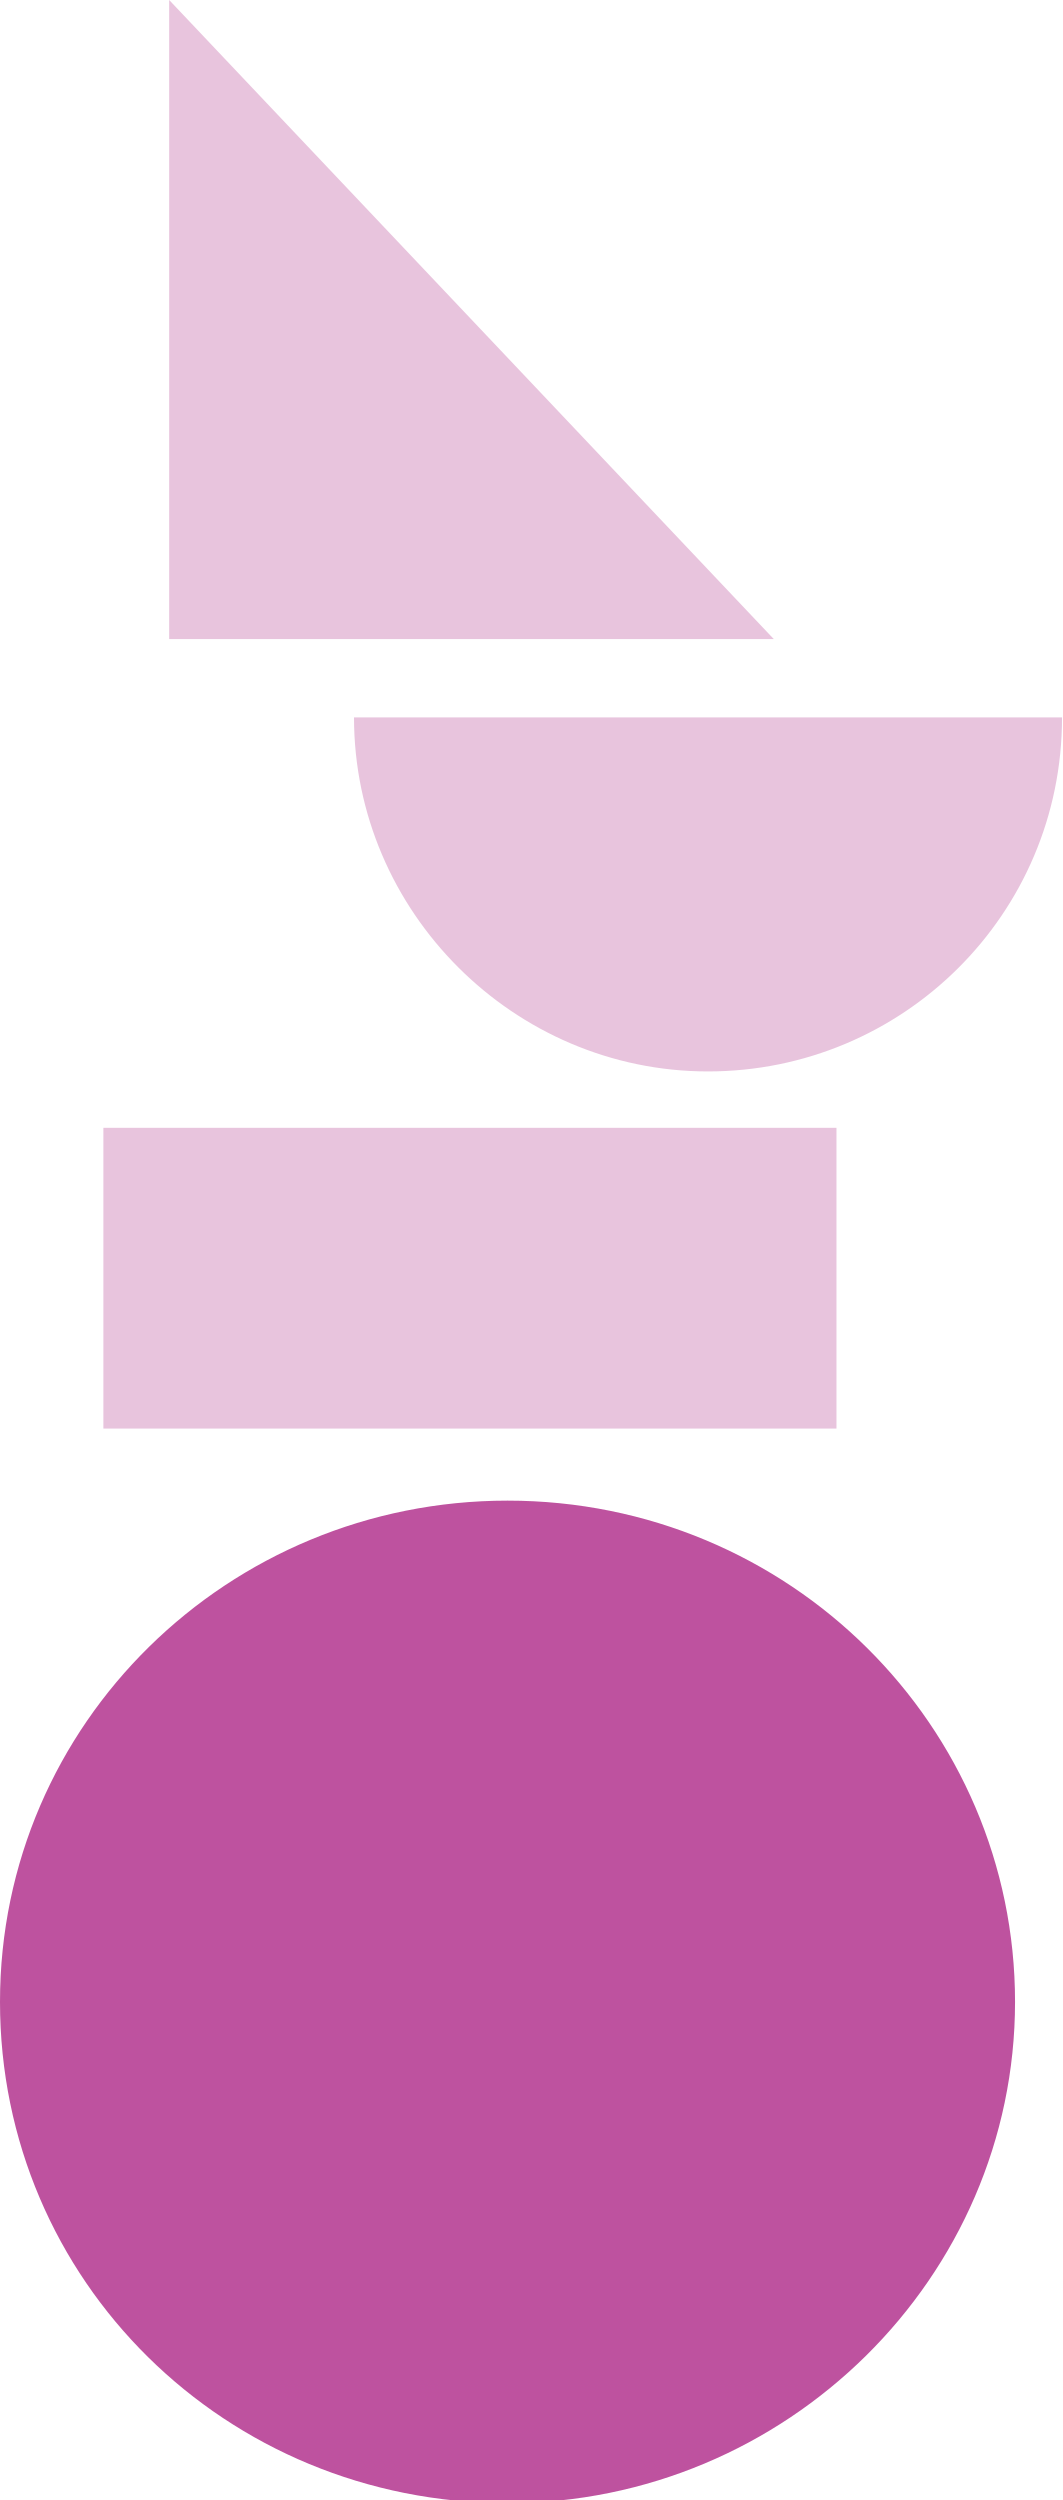
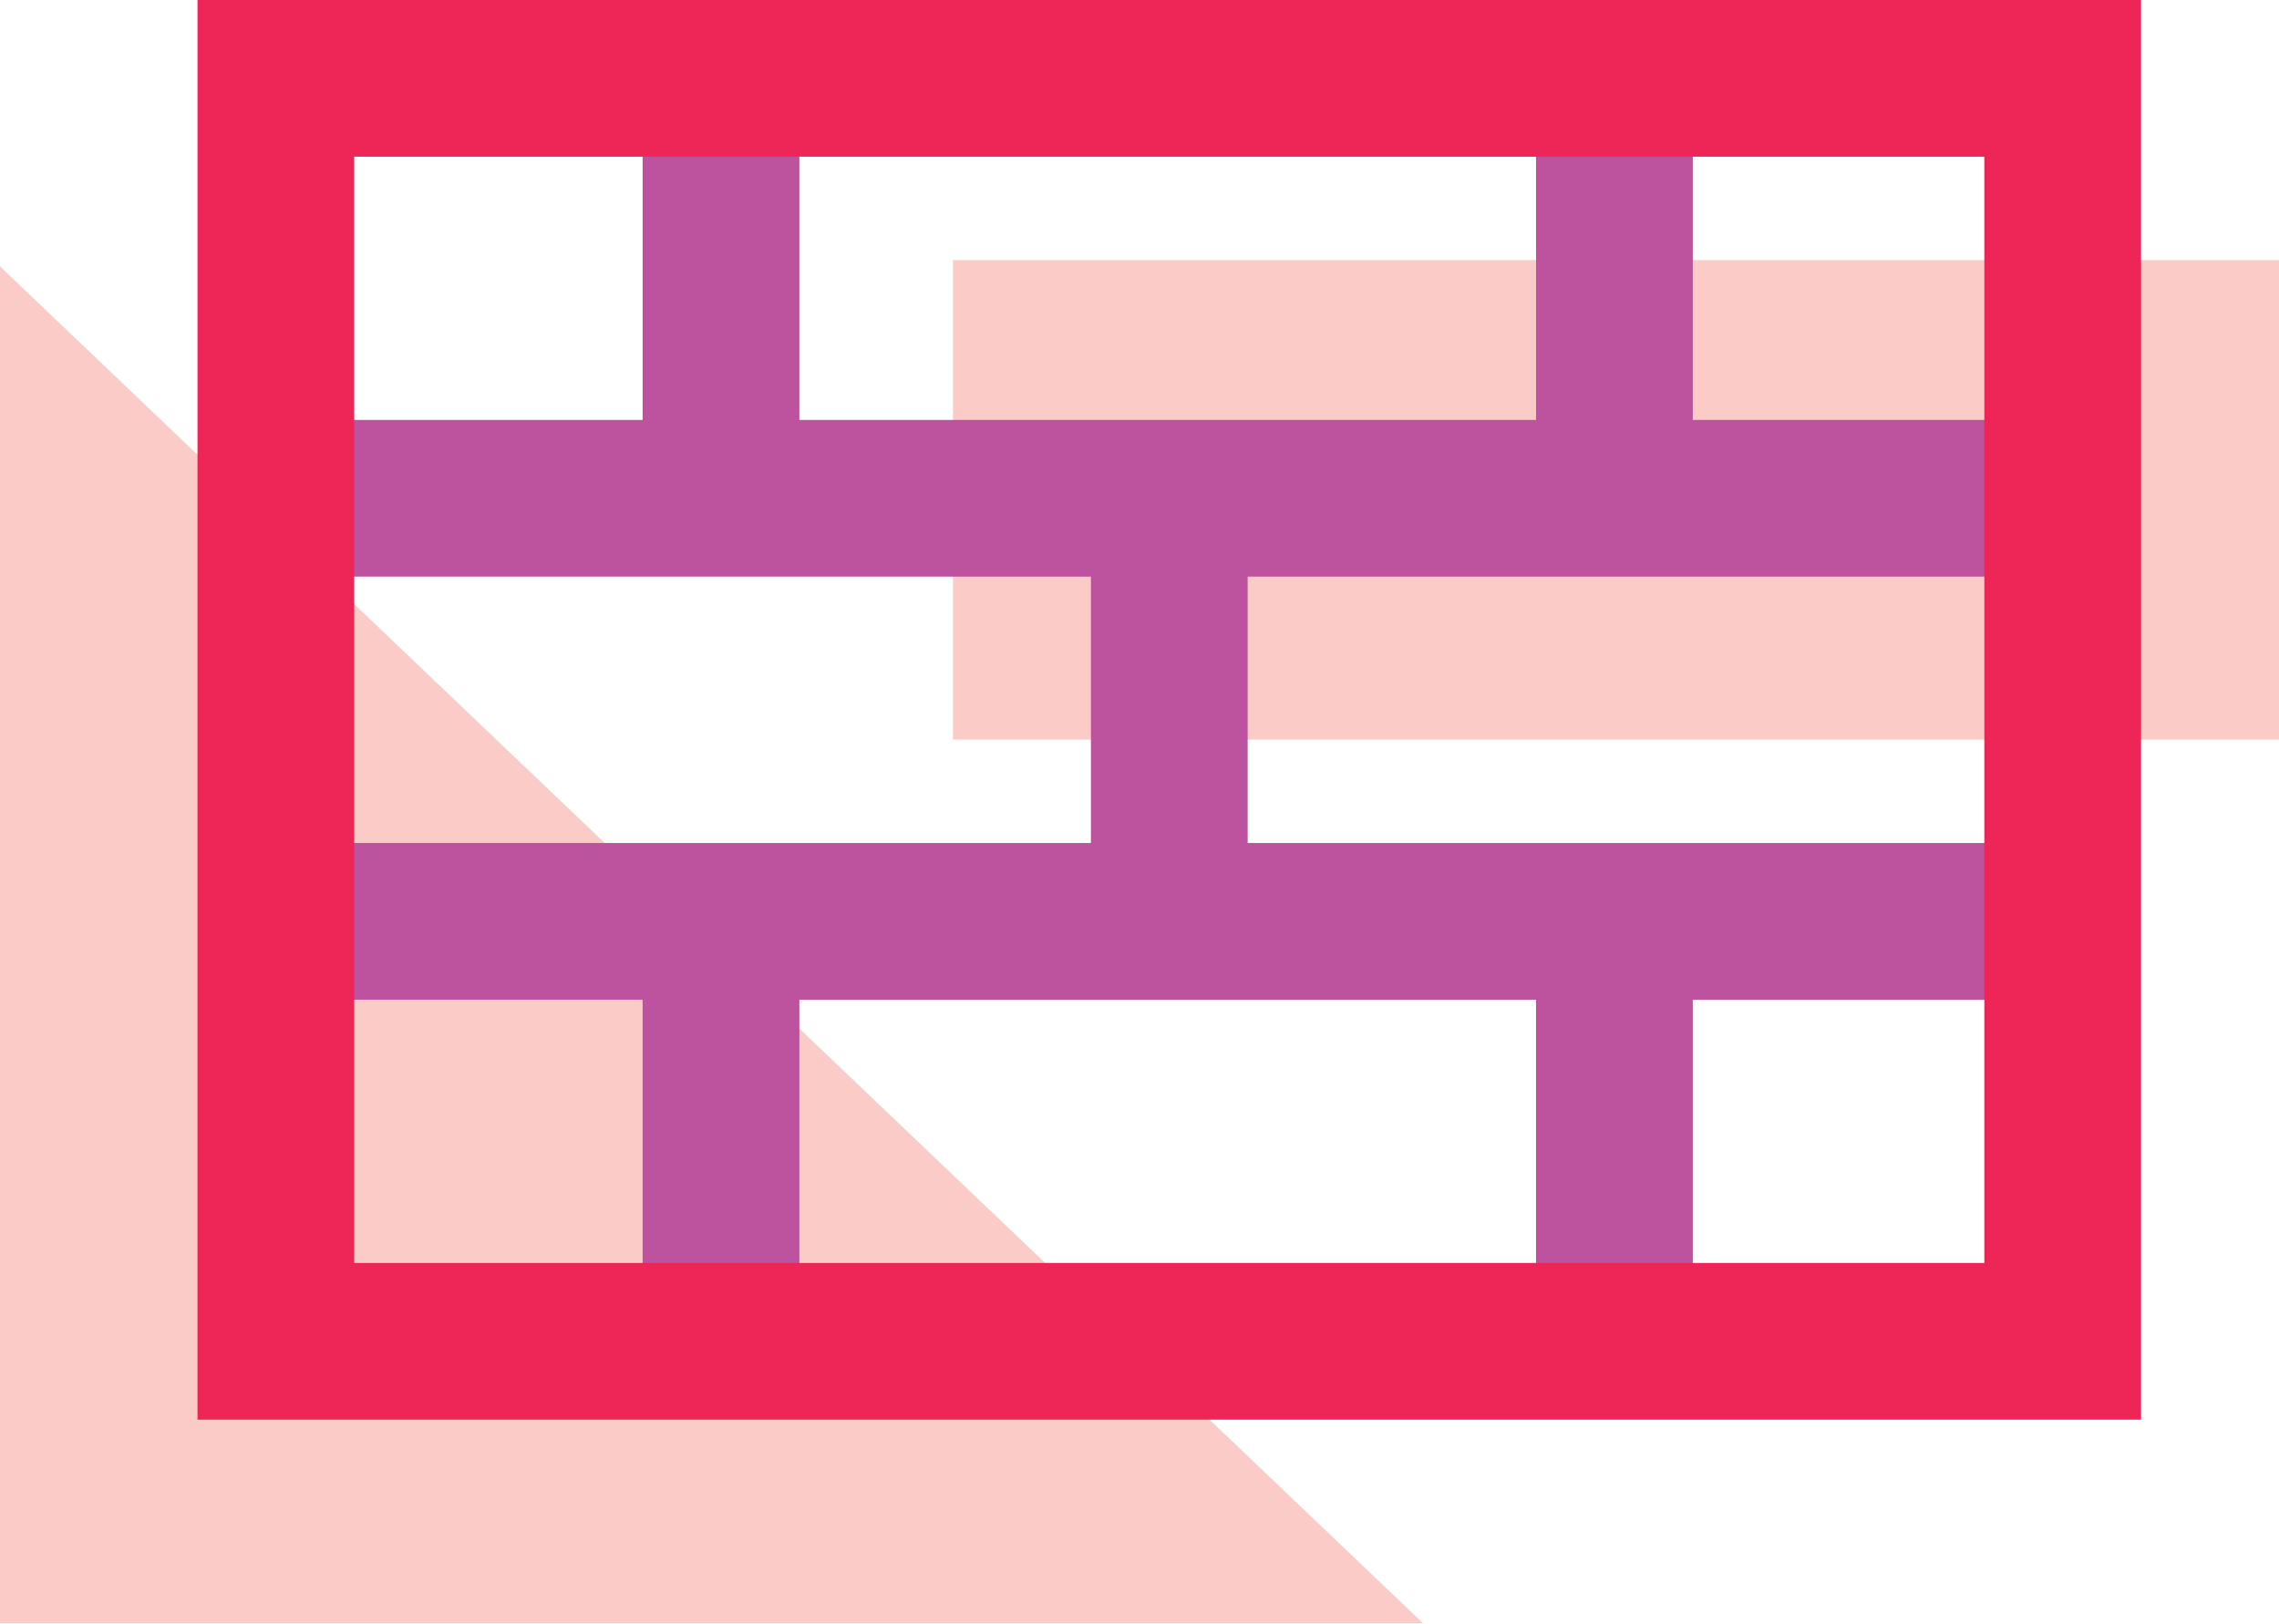
- <svg xmlns="http://www.w3.org/2000/svg" version="1.1" id="Layer_1" x="0px" y="0px" viewBox="0 0 33.9 79.8" style="enable-background:new 0 0 33.9 79.8;" xml:space="preserve">
+ <svg xmlns="http://www.w3.org/2000/svg" version="1.1" id="Layer_1" x="0px" y="0px" viewBox="0 0 72.7 51.8" style="enable-background:new 0 0 72.7 51.8;" xml:space="preserve">
  <style type="text/css">
- 	.st0{fill:#BE529F;}
- 	.st1{fill:#E8C4DD;}
+ 	.st0{fill:#FBCBC7;}
+ 	.st1{fill:none;stroke:#BD529E;stroke-width:5;stroke-miterlimit:10;}
+ 	.st2{fill:none;stroke:#EE2658;stroke-width:5;stroke-miterlimit:10;}
</style>
-   <g>
-     <path class="st0" d="M32.4,63.9c0,8.8-7.3,16-16.2,16c-9,0-16.2-7.1-16.2-16s7.3-16,16.2-16C25.2,47.9,32.4,55.1,32.4,63.9" />
-   </g>
-   <rect x="3.3" y="36" class="st1" width="23.4" height="9.6" />
-   <g>
-     <path class="st1" d="M33.9,22.9c0,6.3-5.1,11.3-11.3,11.3s-11.3-5.1-11.3-11.3H33.9z" />
-   </g>
-   <polygon class="st1" points="5.4,0 5.4,20.4 24.7,20.4 " />
+   <polygon class="st0" points="30.4,8.3 30.4,23.6 72.7,23.6 72.7,8.3 30.4,8.3 " />
+   <polygon class="st0" points="0,8.5 0,51.8 45.4,51.8 0,8.5 " />
+   <line class="st1" x1="37.3" y1="15.9" x2="37.3" y2="29.4" />
+   <line class="st1" x1="51.5" y1="2.5" x2="51.5" y2="15.9" />
+   <line class="st1" x1="23" y1="2.5" x2="23" y2="15.9" />
+   <line class="st1" x1="51.5" y1="29.4" x2="51.5" y2="42.8" />
+   <line class="st1" x1="23" y1="29.4" x2="23" y2="42.8" />
+   <line class="st1" x1="8.8" y1="15.9" x2="65.8" y2="15.9" />
+   <line class="st1" x1="8.8" y1="29.4" x2="65.8" y2="29.4" />
+   <rect x="8.8" y="2.5" class="st2" width="57" height="40.3" />
</svg>
